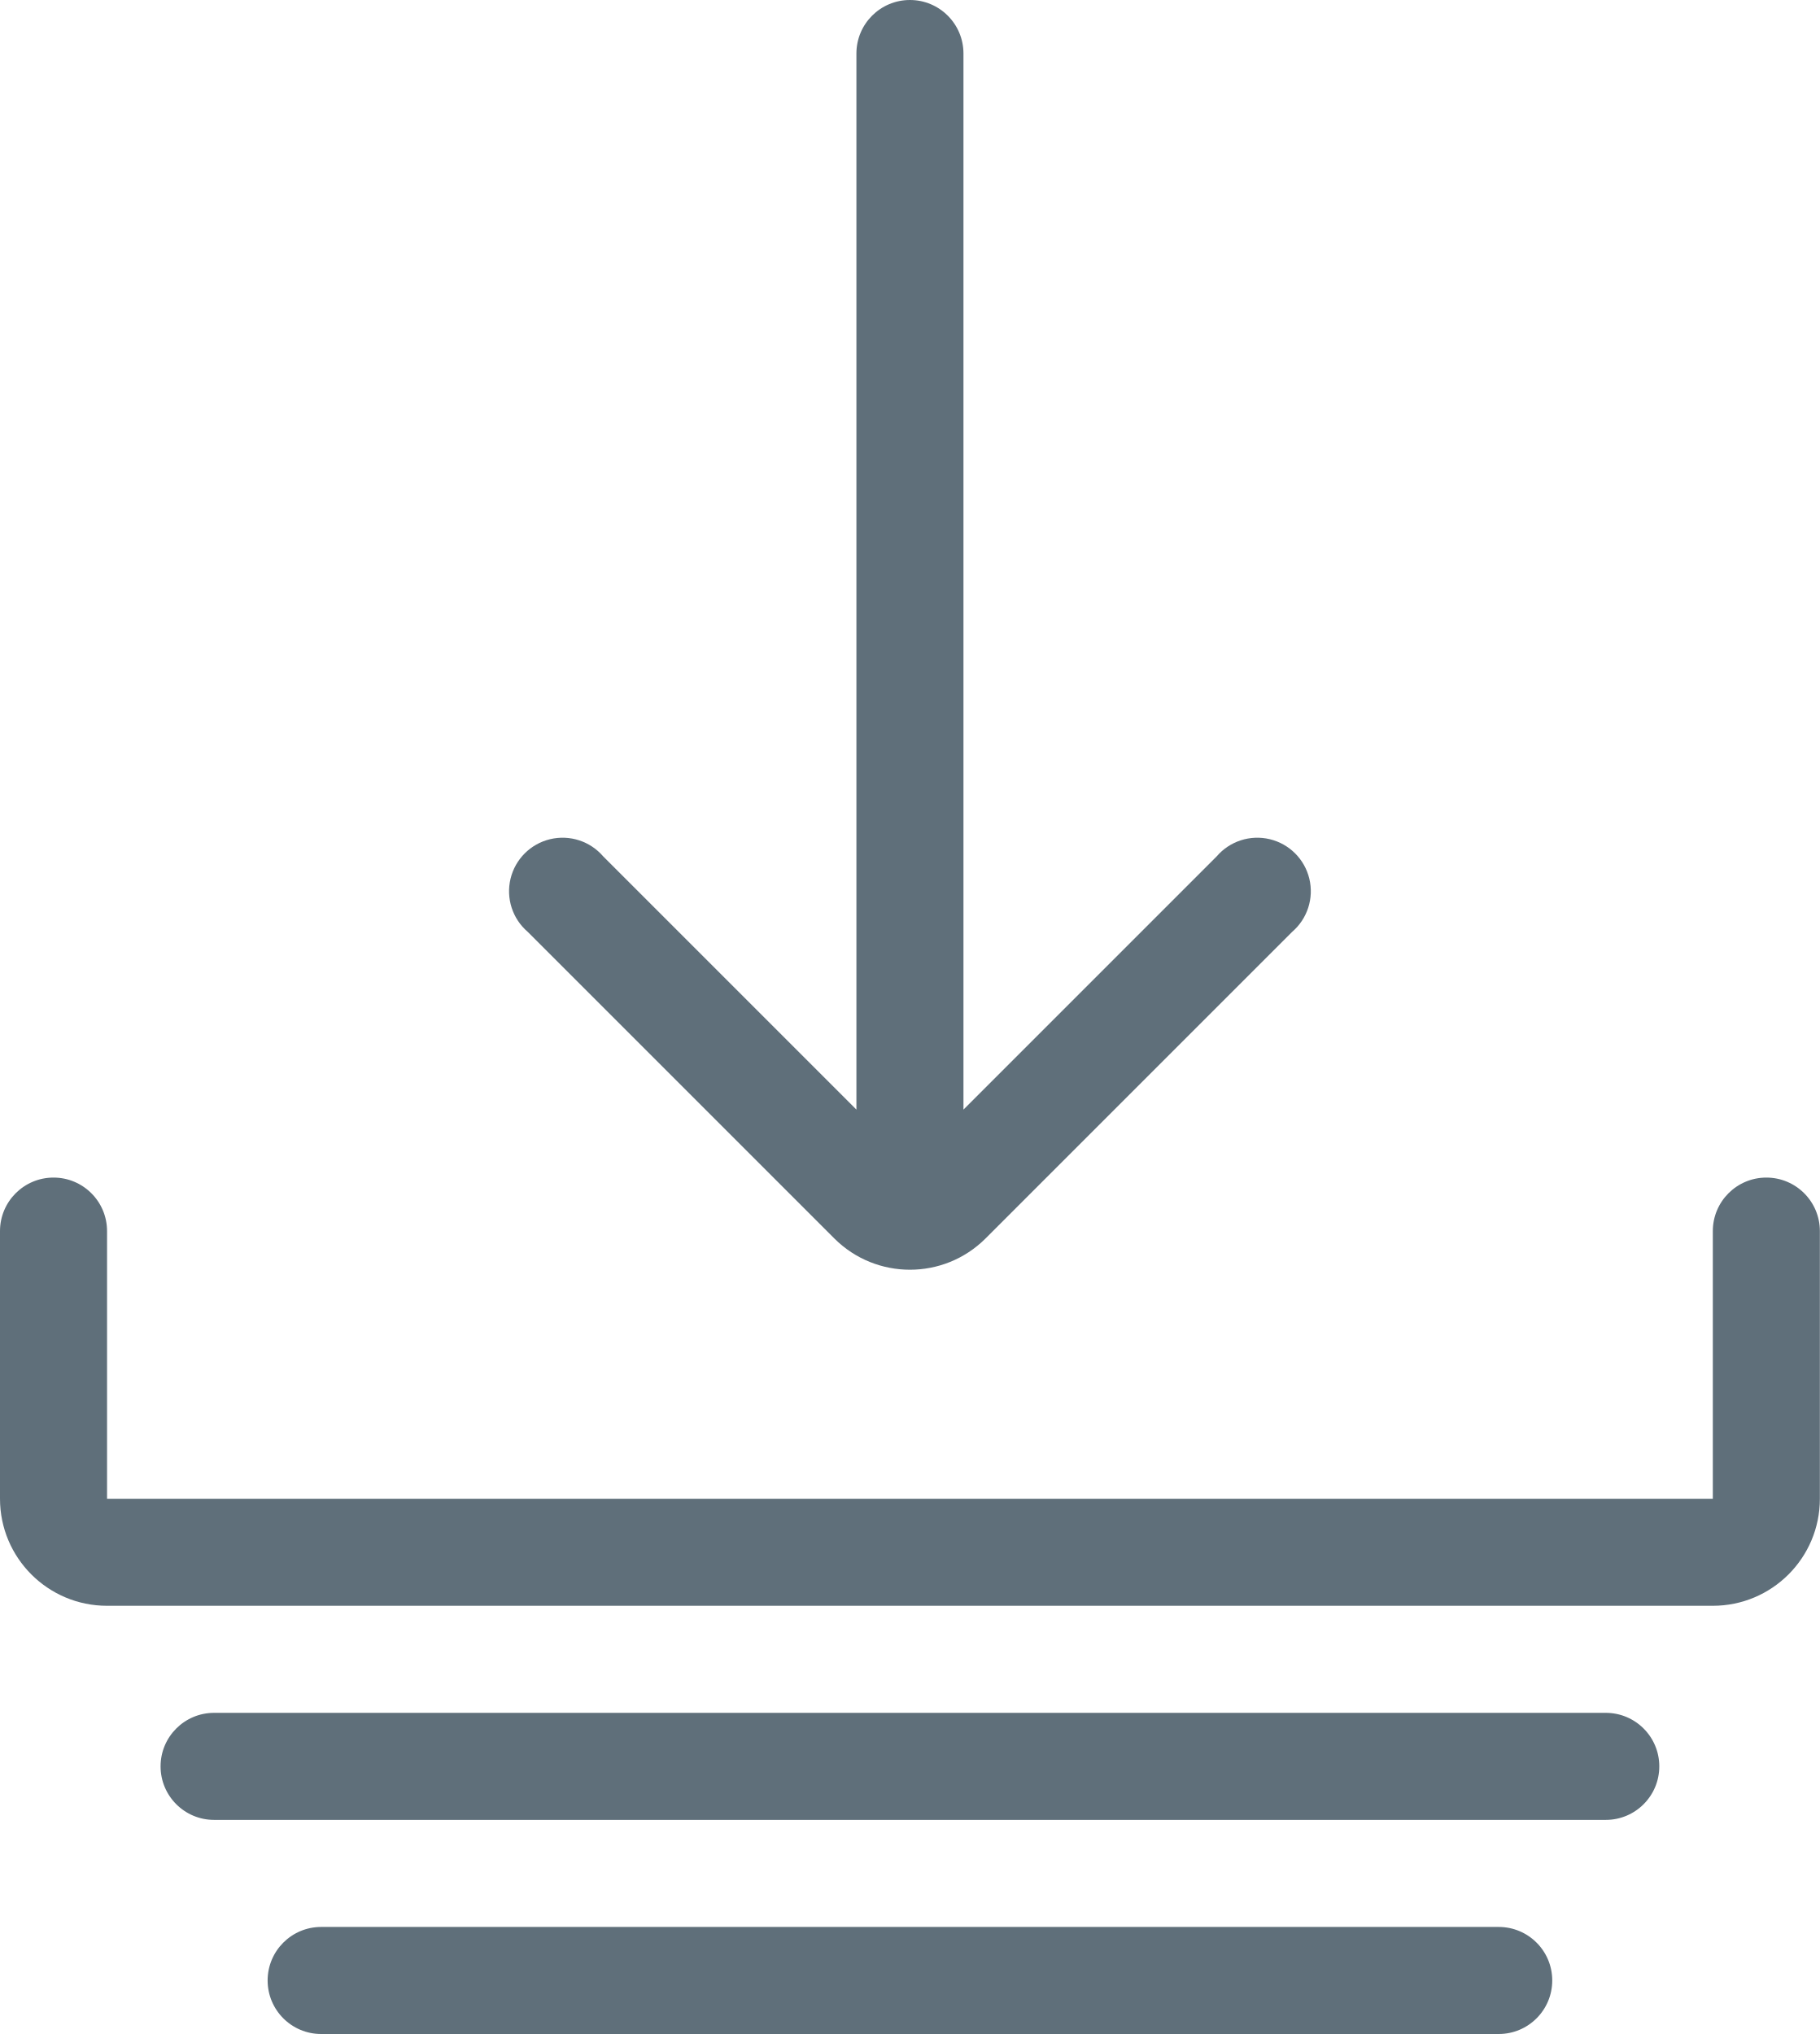
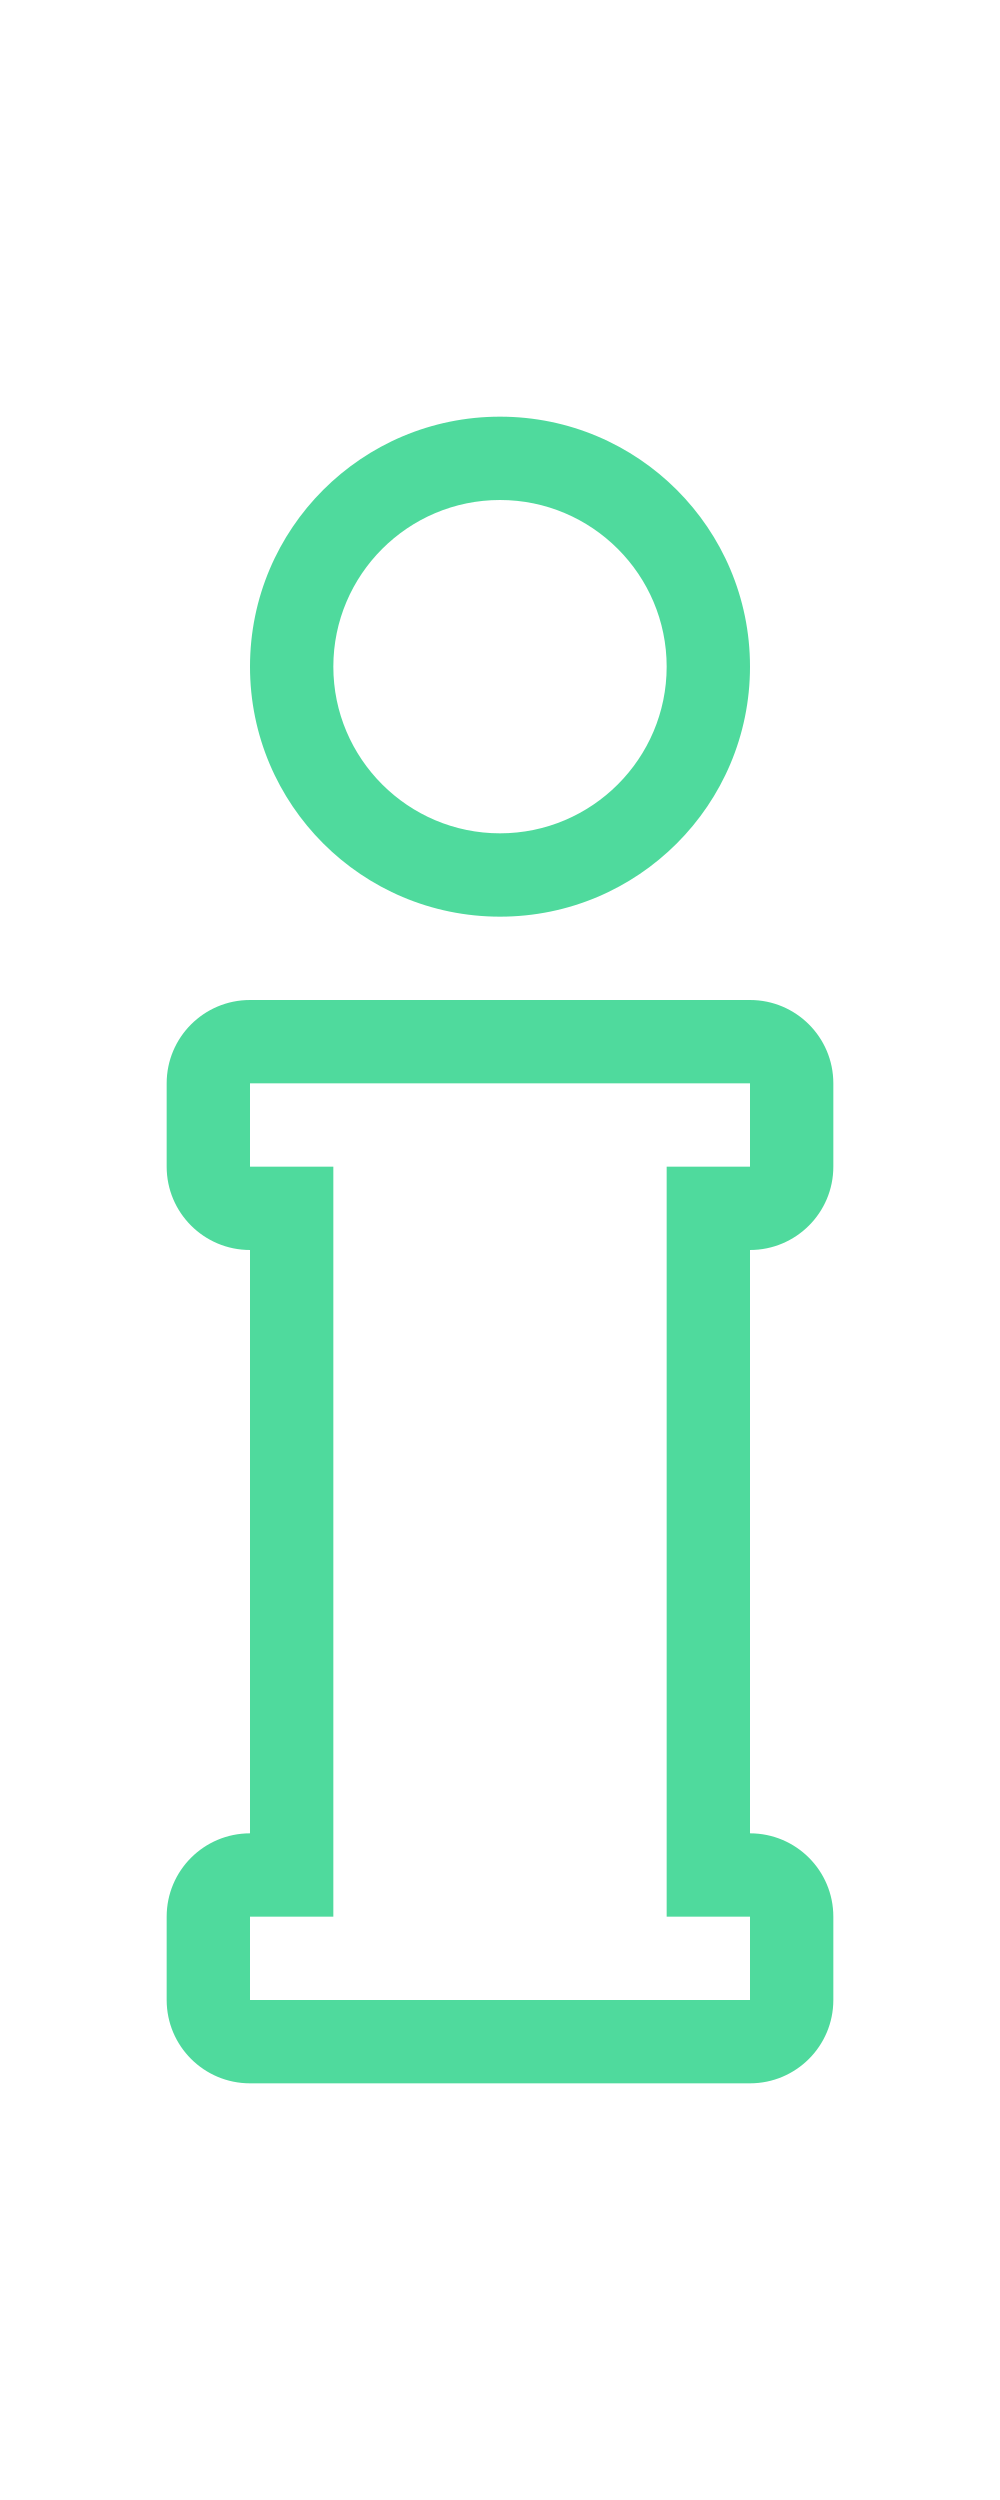
- <svg xmlns="http://www.w3.org/2000/svg" id="Layer_28" data-name="Layer 28" viewBox="0 0 34 38">
-   <defs>
-     <style>.cls-1{fill:#5f6f7a;}</style>
-   </defs>
-   <path class="cls-1" d="M9.86,17.41A1,1,0,1,1,11.27,16L16,20.73V1a1,1,0,0,1,2,0V20.73L22.73,16a1,1,0,1,1,1.41,1.41l-5.73,5.73a2,2,0,0,1-2.82,0ZM28,36H6a1,1,0,0,0,0,2H28a1,1,0,0,0,0-2Zm2-4H4a1,1,0,0,0,0,2H30a1,1,0,0,0,0-2Zm3-10a1,1,0,0,0-1,1v5H2V23a1,1,0,0,0-2,0v5a2,2,0,0,0,2,2H32a2,2,0,0,0,2-2V23A1,1,0,0,0,33,22Z" />
+ <svg xmlns="http://www.w3.org/2000/svg" version="1.1" id="Layer_1" x="0px" y="0px" viewBox="0 0 300 750" xml:space="preserve" width="300" height="750">
+   <defs id="defs1328" />
+   <g id="g1287" style="fill:#4fda9d;fill-opacity:1" transform="matrix(0.9765625,0,0,0.9765625,-100,125)">
+     <g id="g1285" style="fill:#4fda9d;fill-opacity:1">
+       <path d="m 256,0 c -42.419,0 -76.8,34.381 -76.8,76.8 0,42.419 34.381,76.8 76.8,76.8 42.419,0 76.8,-34.381 76.8,-76.8 C 332.8,34.381 298.419,0 256,0 Z m 0,128 c -28.228,0 -51.2,-22.972 -51.2,-51.2 0,-28.228 22.972,-51.2 51.2,-51.2 28.228,0 51.2,22.972 51.2,51.2 0,28.228 -22.972,51.2 -51.2,51.2 z" id="path1283" style="fill:#4fda9d;fill-opacity:1" />
+     </g>
+   </g>
+   <g id="g1293" style="fill:#4fda9d;fill-opacity:1" transform="matrix(0.9765625,0,0,0.9765625,-100,125)">
+     <g id="g1291" style="fill:#4fda9d;fill-opacity:1">
+       <path d="m 358.4,230.4 v -25.6 c 0,-14.14 -11.46,-25.6 -25.6,-25.6 H 179.2 c -14.14,0 -25.6,11.46 -25.6,25.6 v 25.6 c 0,14.14 11.46,25.6 25.6,25.6 v 179.2 c -14.14,0 -25.6,11.46 -25.6,25.6 v 25.6 c 0,14.14 11.46,25.6 25.6,25.6 h 153.6 c 14.14,0 25.6,-11.46 25.6,-25.6 v -25.6 c 0,-14.14 -11.46,-25.6 -25.6,-25.6 V 256 c 14.14,0 25.6,-11.46 25.6,-25.6 z m -25.6,230.4 v 25.6 H 179.2 v -25.6 h 25.6 V 230.4 h -25.6 v -25.6 h 153.6 v 25.6 h -25.6 v 230.4 z" id="path1289" style="fill:#4fda9d;fill-opacity:1" />
+     </g>
+   </g>
+   <g id="g1295" transform="matrix(0.9765625,0,0,0.9765625,-100,125)" style="fill:#4fda9d;fill-opacity:1">
+ </g>
+   <g id="g1297" transform="matrix(0.9765625,0,0,0.9765625,-100,125)" style="fill:#4fda9d;fill-opacity:1">
+ </g>
+   <g id="g1299" transform="matrix(0.9765625,0,0,0.9765625,-100,125)" style="fill:#4fda9d;fill-opacity:1">
+ </g>
+   <g id="g1301" transform="matrix(0.9765625,0,0,0.9765625,-100,125)" style="fill:#4fda9d;fill-opacity:1">
+ </g>
+   <g id="g1303" transform="matrix(0.9765625,0,0,0.9765625,-100,125)" style="fill:#4fda9d;fill-opacity:1">
+ </g>
+   <g id="g1305" transform="matrix(0.9765625,0,0,0.9765625,-100,125)" style="fill:#4fda9d;fill-opacity:1">
+ </g>
+   <g id="g1307" transform="matrix(0.9765625,0,0,0.9765625,-100,125)" style="fill:#4fda9d;fill-opacity:1">
+ </g>
+   <g id="g1309" transform="matrix(0.9765625,0,0,0.9765625,-100,125)" style="fill:#4fda9d;fill-opacity:1">
+ </g>
+   <g id="g1311" transform="matrix(0.9765625,0,0,0.9765625,-100,125)" style="fill:#4fda9d;fill-opacity:1">
+ </g>
+   <g id="g1313" transform="matrix(0.9765625,0,0,0.9765625,-100,125)" style="fill:#4fda9d;fill-opacity:1">
+ </g>
+   <g id="g1315" transform="matrix(0.9765625,0,0,0.9765625,-100,125)" style="fill:#4fda9d;fill-opacity:1">
+ </g>
+   <g id="g1317" transform="matrix(0.9765625,0,0,0.9765625,-100,125)" style="fill:#4fda9d;fill-opacity:1">
+ </g>
+   <g id="g1319" transform="matrix(0.9765625,0,0,0.9765625,-100,125)" style="fill:#4fda9d;fill-opacity:1">
+ </g>
+   <g id="g1321" transform="matrix(0.9765625,0,0,0.9765625,-100,125)" style="fill:#4fda9d;fill-opacity:1">
+ </g>
+   <g id="g1323" transform="matrix(0.9765625,0,0,0.9765625,-100,125)" style="fill:#4fda9d;fill-opacity:1">
+ </g>
</svg>
